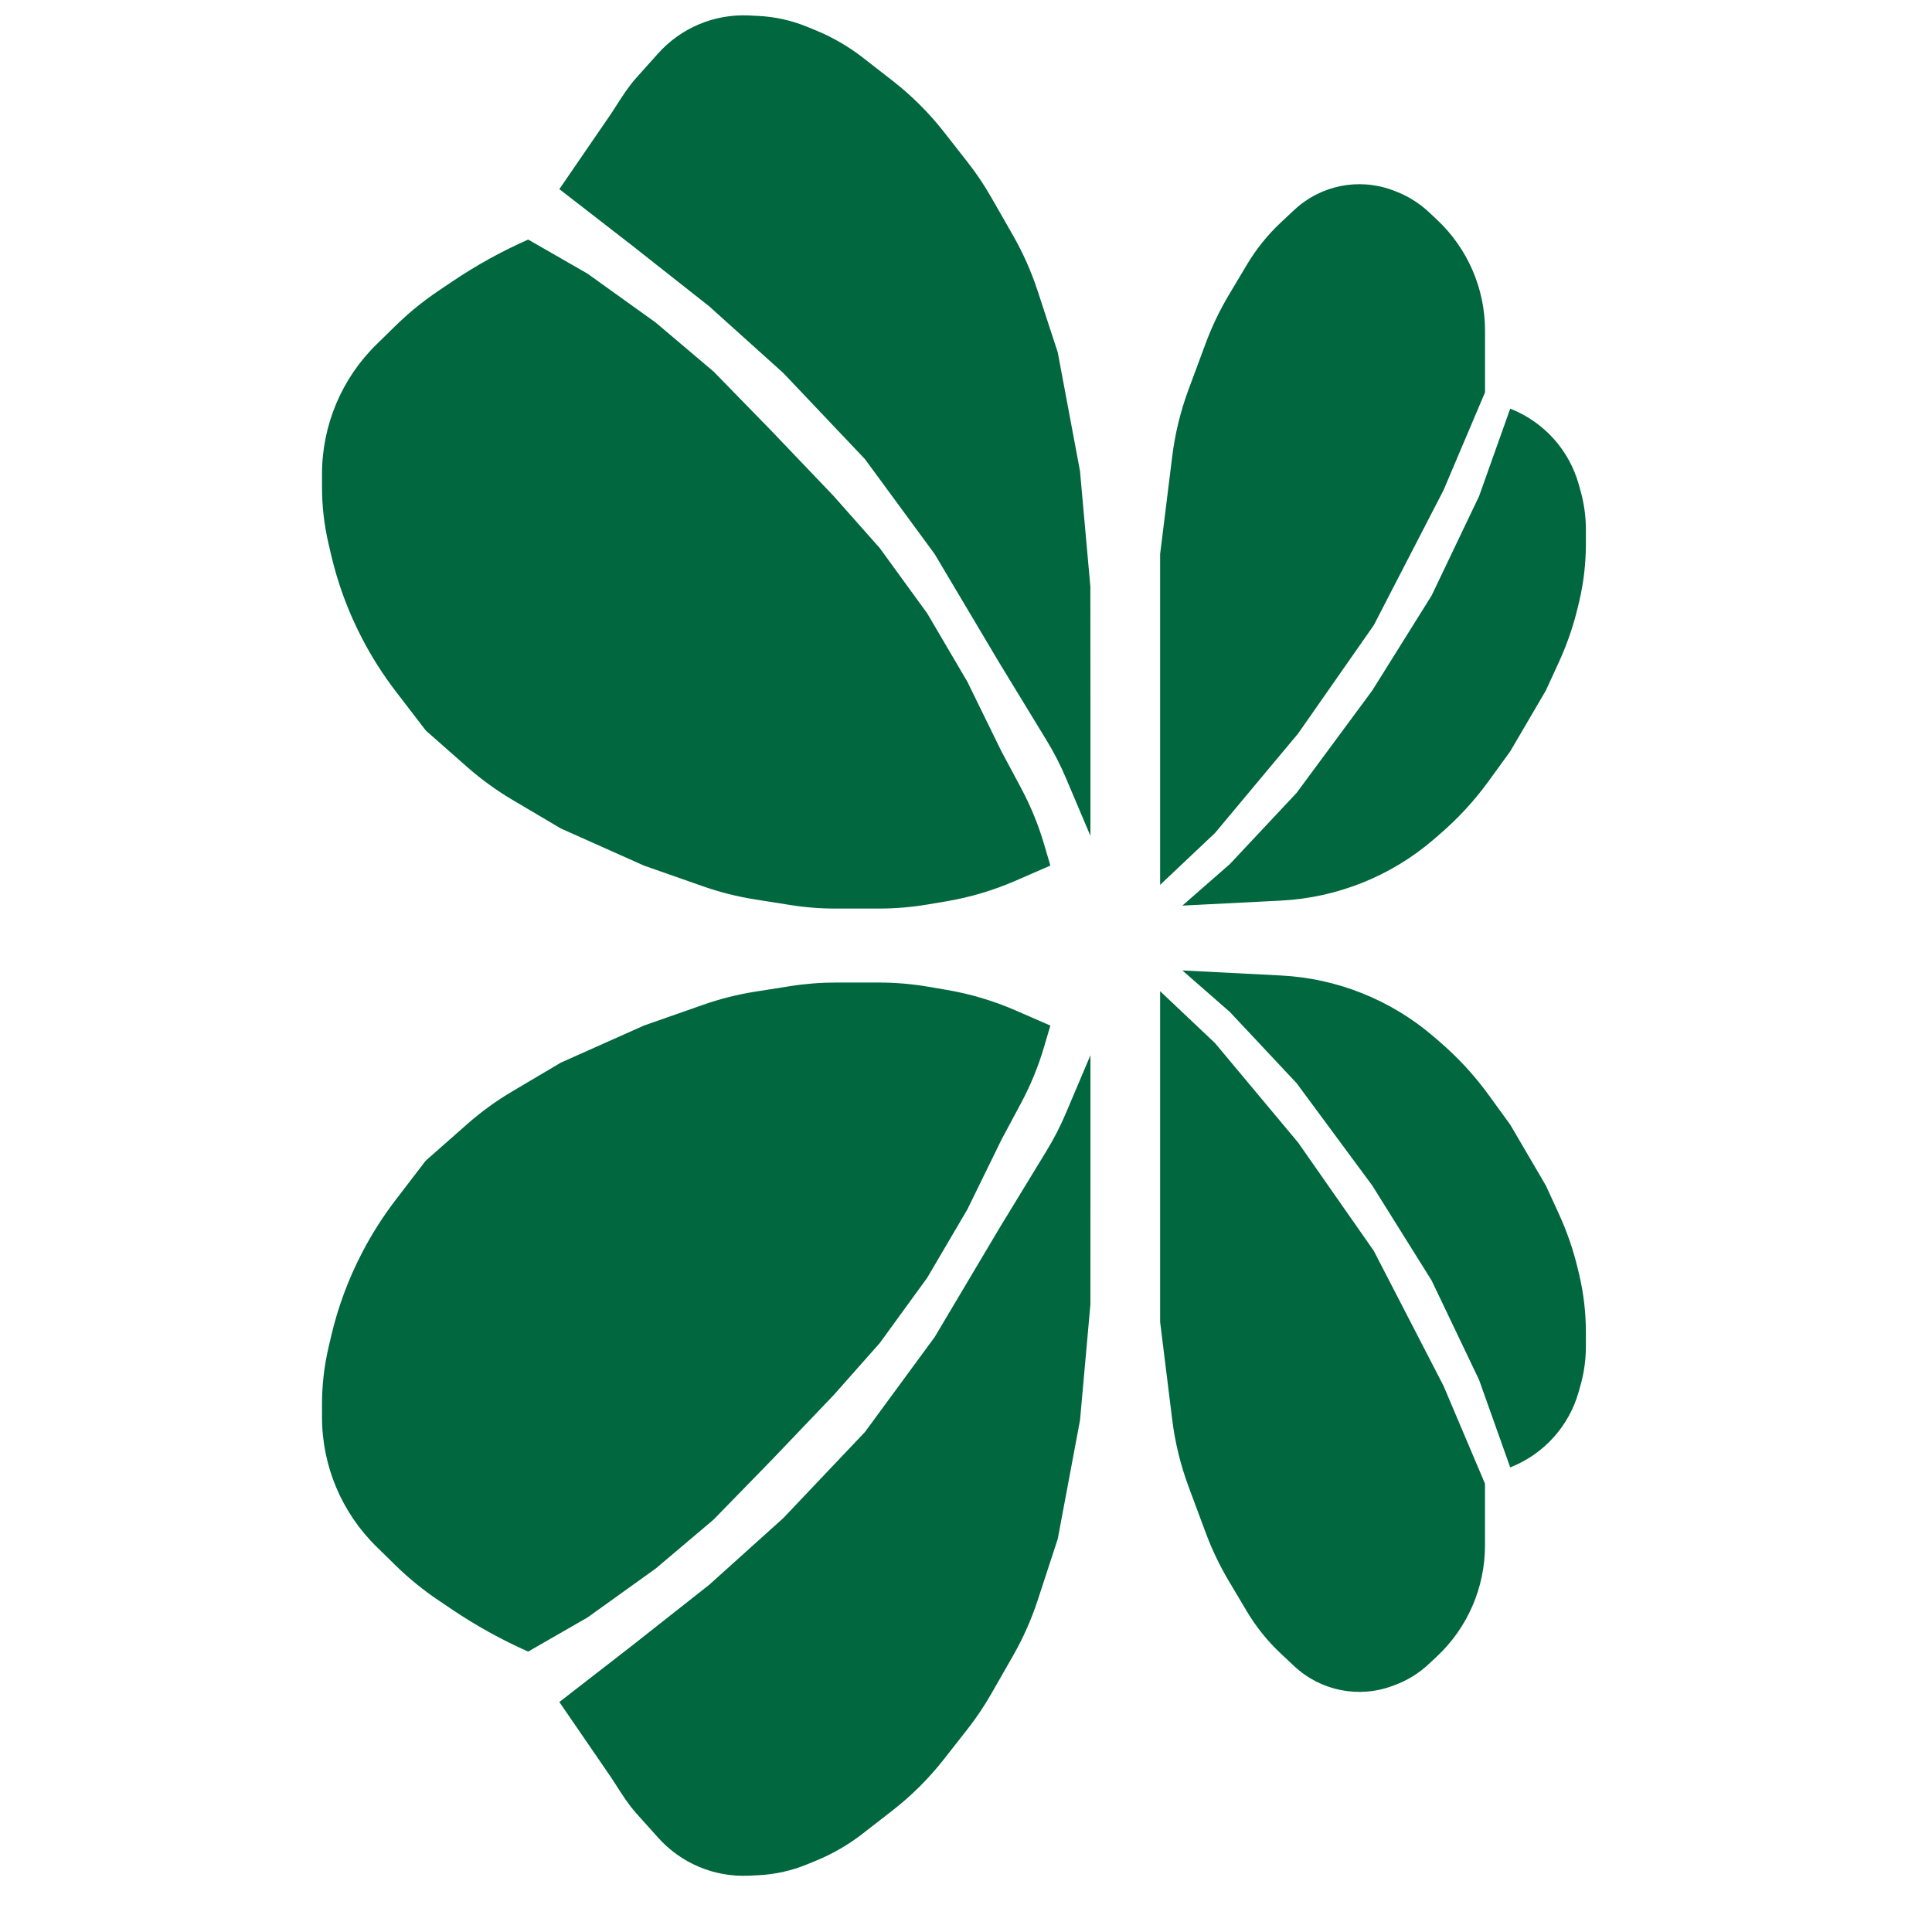
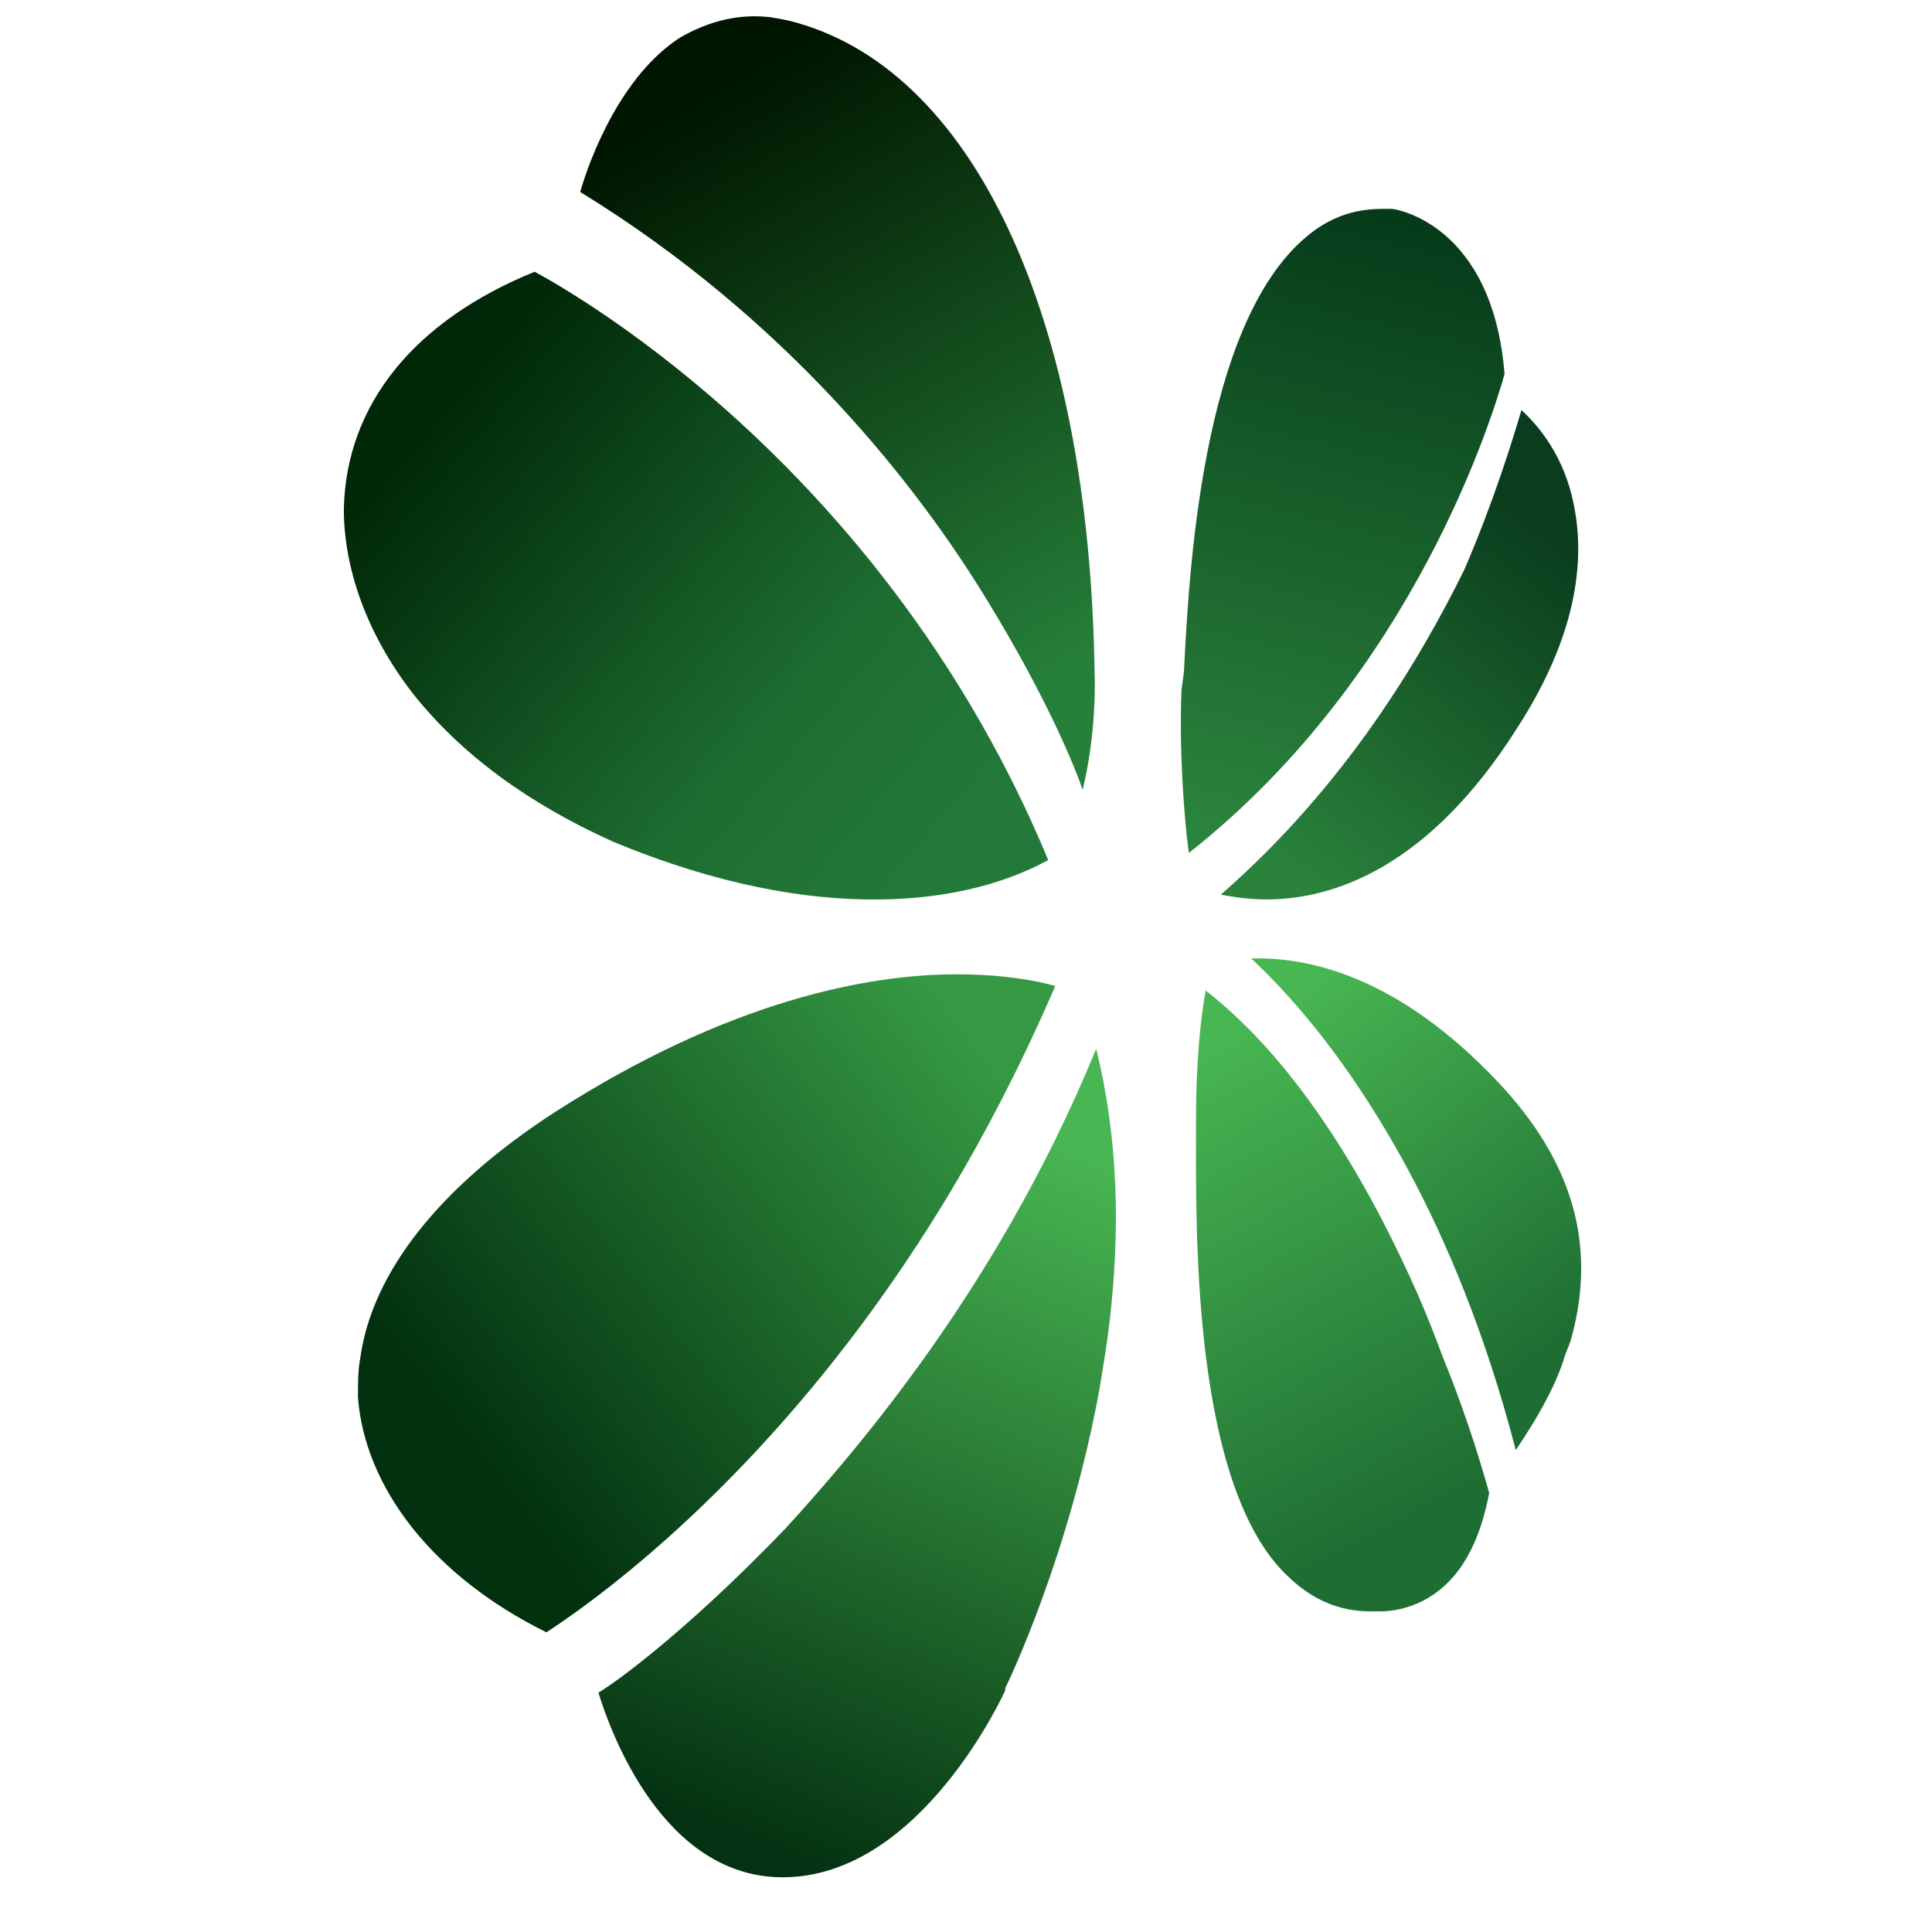
- <svg xmlns="http://www.w3.org/2000/svg" width="54" height="54">
-   <path fill="#00673f" fill-rule="evenodd" d="M30.478 20.047v3.316l-.675-1.593a8 8 0 0 0-.555-1.084l-1.3-2.132-1.824-3.068-1.949-2.654-2.28-2.405-2.073-1.866-2.156-1.7-2.032-1.575 1.451-2.115.142-.22c.172-.268.343-.536.555-.773l.61-.681A3.2 3.2 0 0 1 20.925.432l.25.012c.476.021.944.125 1.385.305l.239.098c.472.194.916.452 1.32.765l.826.643a8.3 8.3 0 0 1 1.434 1.428l.655.836q.375.476.675 1.003l.609 1.065c.277.486.505.999.68 1.53l.566 1.73.622 3.317.29 3.234zM16.422 7.649l-1.659-.953-.022.01q-1.097.487-2.093 1.158l-.392.264q-.644.433-1.199.976l-.53.519A5.07 5.07 0 0 0 9 13.25v.359c0 .53.06 1.06.18 1.577l.075.322c.189.811.479 1.595.864 2.333l.01.02q.405.776.938 1.47l.82 1.069q.015.02.034.036l1.137 1.002q.585.515 1.258.914l1.36.804 2.321 1.037 1.654.58q.71.249 1.453.366l.977.155a8 8 0 0 0 1.294.101h1.18q.699 0 1.387-.117l.515-.087a8.3 8.3 0 0 0 1.918-.57l.983-.428-.174-.591a8.3 8.3 0 0 0-.643-1.572L27.99 21l-.954-1.949-1.12-1.907-1.326-1.824-1.285-1.451-1.742-1.825-1.617-1.658-1.617-1.369zm14.056 25.162v-3.317l-.675 1.594a8 8 0 0 1-.555 1.084l-1.3 2.132-1.824 3.068-1.949 2.654-2.28 2.404-2.073 1.866-2.156 1.7-2.032 1.576 1.451 2.114.142.22c.172.269.343.537.555.774l.61.68a3.2 3.2 0 0 0 2.534 1.066l.25-.012a4.1 4.1 0 0 0 1.385-.306l.239-.098a5.6 5.6 0 0 0 1.32-.765l.826-.642a8.3 8.3 0 0 0 1.434-1.429l.655-.835q.375-.478.675-1.003l.609-1.065c.277-.486.505-.999.68-1.53l.566-1.73.622-3.317.29-3.234zM16.422 45.208l-1.659.954-.022-.01q-1.097-.488-2.093-1.158l-.392-.264a8.5 8.5 0 0 1-1.199-.976l-.53-.52A5.07 5.07 0 0 1 9 39.607v-.358c0-.531.06-1.06.18-1.577l.075-.323c.189-.81.479-1.594.864-2.332l.01-.02q.405-.776.938-1.47l.82-1.07.034-.035 1.137-1.002q.585-.516 1.258-.914l1.36-.805 2.321-1.036 1.654-.58a8.3 8.3 0 0 1 1.453-.367l.977-.154q.642-.102 1.294-.102h1.18q.699 0 1.387.117l.515.088a8.3 8.3 0 0 1 1.918.57l.983.428-.174.59a8.3 8.3 0 0 1-.643 1.572l-.551 1.03-.954 1.95-1.12 1.907-1.326 1.824-1.285 1.451-1.742 1.824-1.617 1.659-1.617 1.368zm16.004-20.476v-9.246l.338-2.729a8.3 8.3 0 0 1 .456-1.87l.477-1.285a8.3 8.3 0 0 1 .65-1.359l.505-.846a5.4 5.4 0 0 1 .955-1.185l.369-.345a2.66 2.66 0 0 1 2.739-.554l.063.023c.355.131.68.332.957.59l.225.211a4.25 4.25 0 0 1 1.347 3.103v1.726l-1.161 2.737-1.949 3.773-2.115 3.027-2.321 2.778zm9.785-13.31-.87 2.446-1.327 2.778-1.659 2.654-2.114 2.861-1.866 1.99-1.327 1.161 2.753-.14a7.1 7.1 0 0 0 4.26-1.7l.173-.15a8.7 8.7 0 0 0 1.374-1.49l.604-.832.995-1.7.363-.79a8.3 8.3 0 0 0 .531-1.54l.037-.154a7 7 0 0 0 .188-1.604V14.8c0-.371-.052-.74-.154-1.097l-.051-.182a3.2 3.2 0 0 0-1.858-2.078zm-9.785 25.529v-9.247l1.535 1.452 2.321 2.778 2.115 3.026 1.949 3.773 1.16 2.737v1.726A4.25 4.25 0 0 1 40.16 46.3l-.225.21c-.276.26-.602.46-.957.59l-.063.024a2.66 2.66 0 0 1-2.74-.554l-.368-.345a5.4 5.4 0 0 1-.955-1.184l-.504-.847a8.3 8.3 0 0 1-.65-1.359l-.478-1.285a8.3 8.3 0 0 1-.456-1.87zm8.915 1.617.87 2.446.052-.021a3.2 3.2 0 0 0 1.858-2.079l.051-.182c.102-.356.154-.726.154-1.097v-.41a7 7 0 0 0-.188-1.604l-.037-.155a8.3 8.3 0 0 0-.531-1.54l-.363-.79-.995-1.7-.604-.832a8.7 8.7 0 0 0-1.374-1.49l-.173-.149a7.1 7.1 0 0 0-4.26-1.7l-2.753-.141 1.327 1.161 1.866 1.99 2.114 2.861 1.659 2.654z" />
+ <svg xmlns="http://www.w3.org/2000/svg" width="59" height="59" viewBox="-10.5 0 59 59">
+   <defs>
+     <linearGradient id="a" x1="13.403%" x2="92.857%" y1="22.811%" y2="83.268%">
+       <stop offset="0%" stop-color="#002808" />
+       <stop offset="66.585%" stop-color="#1d6c31" />
+       <stop offset="88.768%" stop-color="#217536" />
+       <stop offset="88.768%" stop-color="#217536" />
+       <stop offset="88.768%" stop-color="#217536" />
+       <stop offset="88.874%" stop-color="#217536" />
+       <stop offset="88.996%" stop-color="#217536" />
+       <stop offset="100%" stop-color="#237939" />
+     </linearGradient>
+     <linearGradient id="b" x1="76.682%" x2="29.564%" y1="16.351%" y2="100%">
+       <stop offset="0%" stop-color="#0a3d1d" />
+       <stop offset="100%" stop-color="#2a823b" />
+     </linearGradient>
+     <linearGradient id="c" x1="39.163%" x2="72.135%" y1="5.747%" y2="92.951%">
+       <stop offset="0%" stop-color="#001600" />
+       <stop offset="45.176%" stop-color="#11461a" />
+       <stop offset="45.176%" stop-color="#11461a" />
+       <stop offset="45.278%" stop-color="#11461a" />
+       <stop offset="100%" stop-color="#26803a" />
+     </linearGradient>
+     <linearGradient id="d" x1="69.511%" x2="44.689%" y1="6.126%" y2="100%">
+       <stop offset="0%" stop-color="#48b652" />
+       <stop offset="61.96%" stop-color="#1e642a" />
+       <stop offset="100%" stop-color="#043212" />
+     </linearGradient>
+     <linearGradient id="e" x1="38.847%" x2="61.153%" y1="0%" y2="88.362%">
+       <stop offset="0%" stop-color="#48b652" />
+       <stop offset="100%" stop-color="#1e6d33" />
+     </linearGradient>
+     <linearGradient id="f" x1="50%" x2="37.367%" y1="0%" y2="100%">
+       <stop offset="0%" stop-color="#063b1a" />
+       <stop offset="62.5%" stop-color="#1d692f" />
+       <stop offset="62.5%" stop-color="#1d692f" />
+       <stop offset="63.542%" stop-color="#1e6930" />
+       <stop offset="100%" stop-color="#2b843c" />
+     </linearGradient>
+     <linearGradient id="g" x1="27.472%" x2="72.528%" y1="0%" y2="88.362%">
+       <stop offset="0%" stop-color="#48b652" />
+       <stop offset="100%" stop-color="#1e6d33" />
+     </linearGradient>
+     <linearGradient id="h" x1="90.196%" x2="12.908%" y1="12.178%" y2="67.519%">
+       <stop offset="0%" stop-color="#359943" />
+       <stop offset="100%" stop-color="#023110" />
+     </linearGradient>
+   </defs>
+   <g fill="none" fill-rule="evenodd">
+     <path fill="url(#a)" d="M0 8.11c0 1.847.719 3.834 2.086 5.609 1.511 1.917 3.598 3.408 6.115 4.544 3.237 1.349 5.899 1.775 7.985 1.775 2.949 0 4.676-.852 5.324-1.206C16.618 7.044 7.265 1.648 5.827.867 2.158 2.358.071 4.915 0 8.11" transform="translate(0 7.4315)" />
+     <path fill="url(#b)" d="M7.683 5.706C6.361 8.389 4.065 12.307.239 15.644c.418.072.835.145 1.391.145 2.018 0 4.939-.942 7.653-5.223 1.6-2.466 2.156-4.788 1.739-6.819C10.743 2.296 9.979 1.353 9.421.845c-.278.942-.835 2.757-1.738 4.861" transform="translate(26.5411 11.678)" />
+     <path fill="url(#c)" d="M3.918 1.135C2.091 2.299 1.141 4.844.848 5.862c6.284 3.854 10.304 8.946 12.497 12.583 1.462 2.4 2.411 4.437 2.849 5.673.44-1.818.365-3.491.365-3.491-.145-10.982-3.727-18.619-9.354-20C7.018.588 6.829.551 6.641.523a4 4 0 0 0-.462-.026c-.79 0-1.544.23-2.261.639" transform="translate(6.3699)" />
+     <path fill="url(#d)" d="M10.141 9.835c-1.097 1.518-2.177 2.837-3.16 3.958-.32.369-.633.718-.937 1.046-2.704 2.819-4.896 4.511-5.7 5.003.365 1.198 1.972 5.638 5.627 5.638 4.238 0 6.796-5.708 6.796-5.708v-.07c.133-.258 1.968-4.133 2.876-9.127.043-.244.082-.49.12-.739.053-.311.101-.627.143-.945.166-1.279.258-2.61.238-3.953-.026-1.503-.193-3.029-.545-4.526a5 5 0 0 0-.056-.23C13.976 4.002 12.034 7.215 10.141 9.835" transform="translate(7.4315 31.8493)" />
+     <path fill="url(#e)" d="M.544 4.429v.781c0 1.398-.017 3.965.309 6.533.336 2.651 1.038 5.304 2.503 6.674.74.711 1.554 1.065 2.515 1.065h.297c.473 0 1.656-.144 2.514-1.425.343-.522.635-1.23.816-2.196-.148-.498-.592-2.131-1.407-4.119a38 38 0 0 0-.757-1.901C5.894 6.575 3.741 2.782.84.524c-.148.781-.296 2.201-.296 3.905" transform="translate(25.4795 29.726)" />
+     <path fill="url(#f)" d="M6.23.009c-.898 0-1.645.284-2.317.853C.699 3.559.325 11.228.176 14.139l-.075.568c-.074 1.776.075 3.906.225 4.97C7.276 14.21 9.668 6.116 9.967 5.05 9.593.435 6.603.009 6.528.009z" transform="translate(25.4795 6.3699)" />
+     <path fill="url(#g)" d="M.104.602c.961.896 2.419 2.475 3.911 4.92l.011.019.001.001c1.17 1.908 2.367 4.342 3.372 7.393.28.846.543 1.741.788 2.685.318-.481.786-1.183 1.184-2.045a8.7 8.7 0 0 0 .255-.64c.058-.24.161-.431.234-.653l.041-.145c.754-2.829 0-5.368-2.261-7.762C4.626 1.183 1.953.602.31.602z" transform="translate(27.6027 28.6644)" />
+     <path fill="url(#h)" d="M.503 11.743c-.072.355-.072.781-.072 1.208.216 2.768 2.303 5.466 5.756 7.171.832-.547 4.698-3.121 8.843-8.379 1.094-1.387 2.206-2.96 3.288-4.732l.238-.395c1.045-1.756 2.059-3.7 3-5.841l.17-.392C21.172.23 20.177.028 18.704.028c-2.662 0-6.906.781-12.229 4.189C2.949 6.49.864 9.117.503 11.743" transform="translate(0 29.726)" />
+   </g>
</svg>
